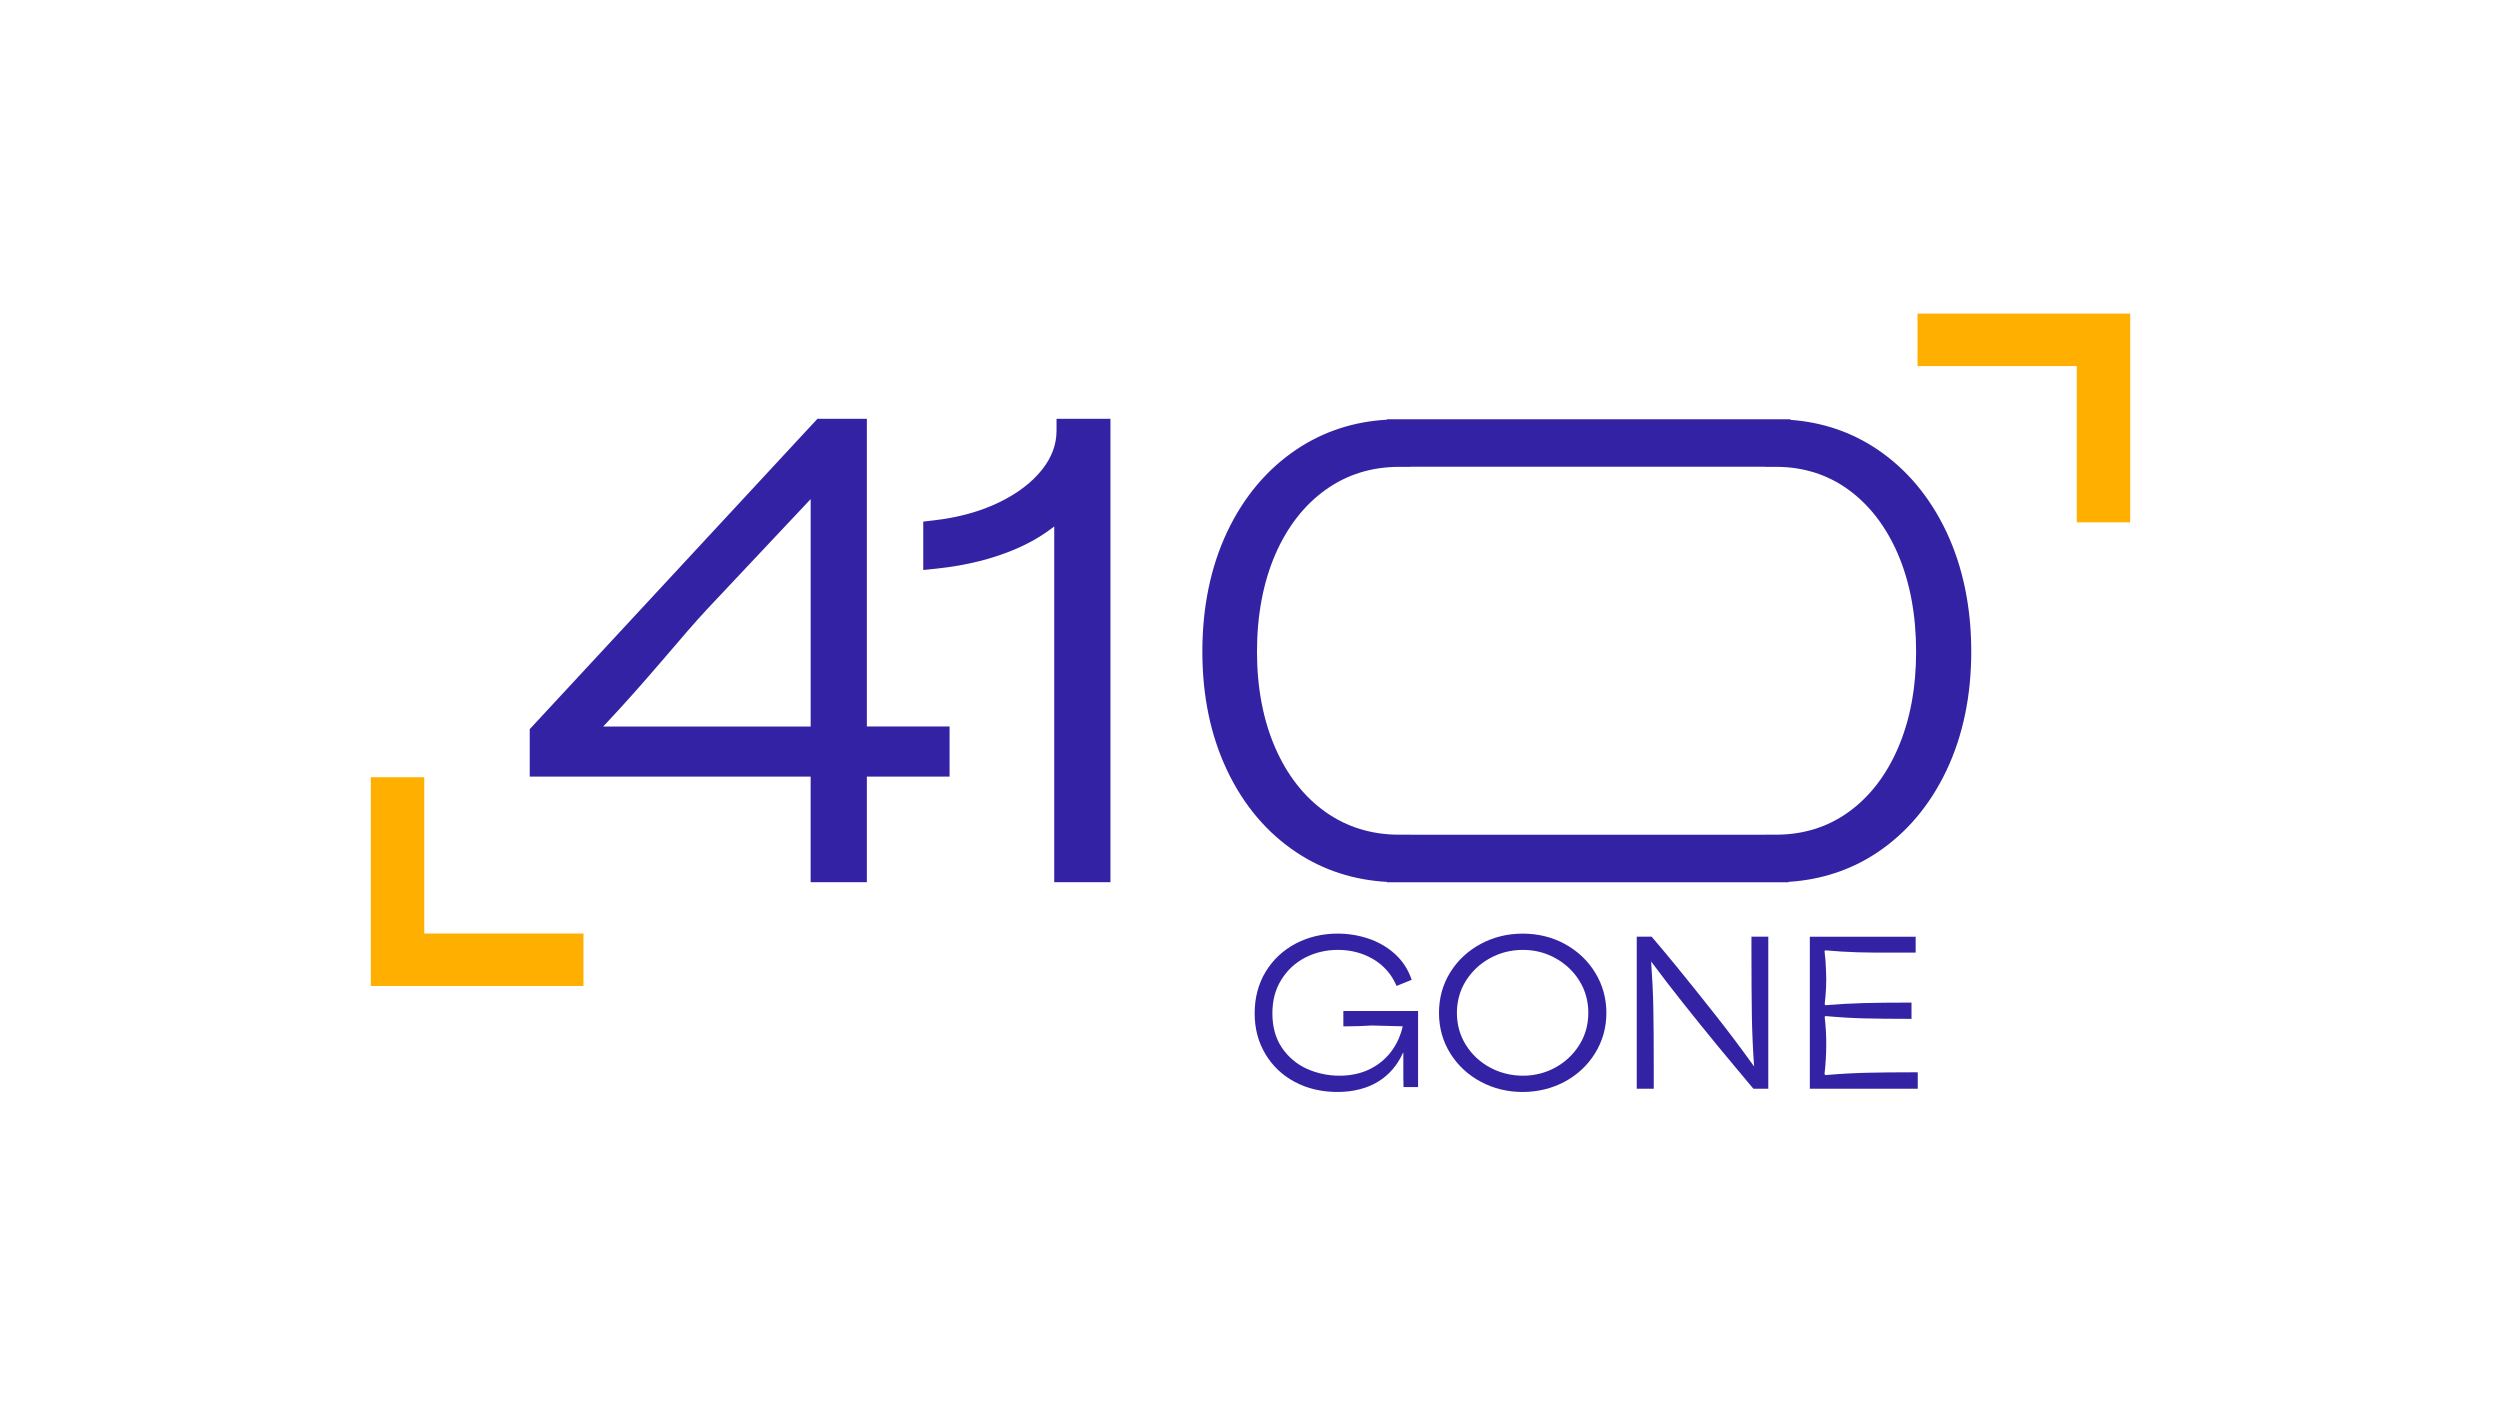
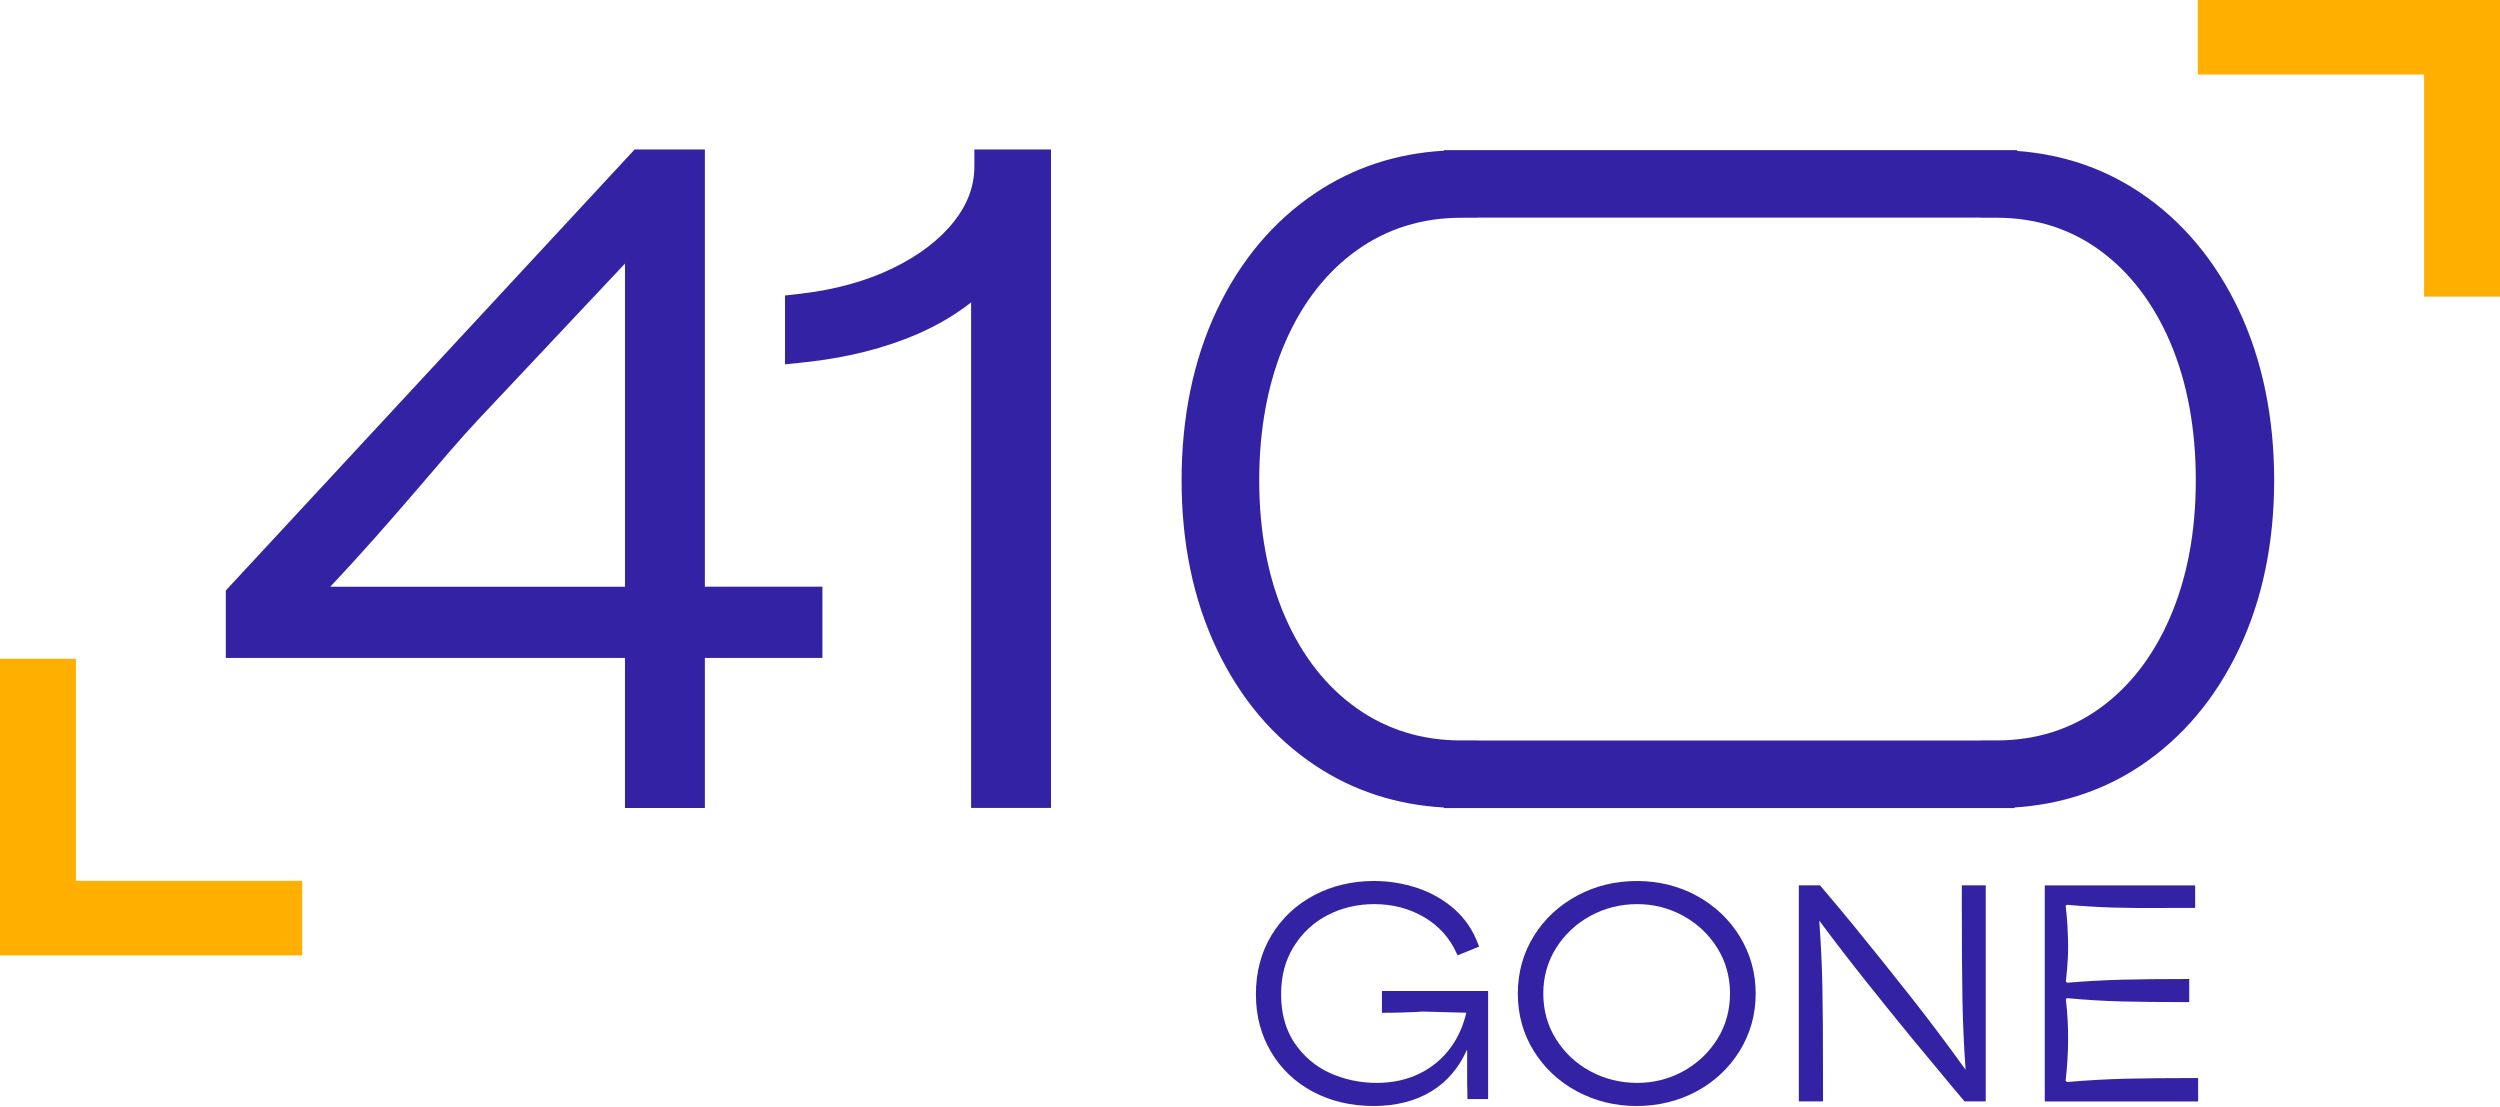
- <svg xmlns="http://www.w3.org/2000/svg" id="Calque_1" data-name="Calque 1" viewBox="0 0 1920 1080">
+ <svg xmlns="http://www.w3.org/2000/svg" viewBox="284.78 240.85 1351.21 597.79" width="1351.21px" height="597.79px">
  <defs>
    <style>
      .cls-1 {
        fill: #ffaf00;
      }

      .cls-2 {
        fill: #3323a4;
      }
    </style>
  </defs>
-   <g>
+   <g transform="matrix(1, 0, 0, 1, 0, -2.842170943040401e-14)">
    <path class="cls-2" d="M665.75,321.63h-37.96l-220.96,238.36v36.45h215.74v81.11h43.18v-81.11h63.53v-38.49h-63.53v-236.33ZM622.58,383.31v174.65h-159.31c34.64-36.66,61.18-70.29,79.59-89.9,18.2-19.37,44.77-47.61,79.72-84.75Z" />
    <path class="cls-2" d="M811.41,330.69c0,10.73-3.62,20.53-11.07,29.95-7.77,9.83-18.87,18.3-32.98,25.15-14.41,7.01-31.28,11.67-50.14,13.84l-8.16.94v37.2l10.21-1.07c22.92-2.4,43.67-7.6,61.67-15.45,10.7-4.67,20.3-10.35,28.71-16.97v273.26h43.18v-355.92h-41.41v9.06Z" />
    <path class="cls-2" d="M1494.97,408.71c-12.72-26.98-30.63-48.38-53.26-63.61-19.74-13.29-42.13-20.87-66.68-22.66l.02-.43h-11.34s-.07,0-.1,0h-8.81s-272.23,0-272.23,0h0s-8.44,0-8.44,0c-.03,0-.07,0-.1,0h-8.83v.3c-25.53,1.44-48.83,9.05-69.35,22.78-22.78,15.23-40.77,36.64-53.49,63.62-12.58,26.71-18.95,57.56-18.95,91.72s6.38,64.55,18.96,91.11c12.71,26.85,30.72,48.12,53.51,63.21,20.5,13.59,43.8,21.12,69.32,22.55v.3h308.39v-.33c25.12-1.58,47.99-9.12,68.09-22.53,22.64-15.09,40.56-36.35,53.29-63.2,12.58-26.58,18.96-57.23,18.96-91.11s-6.38-65-18.96-91.72ZM1074.55,641.05c-21.17,0-40.16-5.84-56.43-17.36-16.46-11.62-29.46-28.18-38.66-49.21-9.35-21.38-14.09-46.3-14.09-74.06s4.74-53.17,14.1-74.7c9.21-21.17,22.23-37.88,38.69-49.64,16.28-11.63,35.25-17.54,56.39-17.54h8.81v-.07s272.23,0,272.23,0v.07h8.44c20.83,0,39.51,5.89,55.52,17.5,16.2,11.76,29.02,28.46,38.11,49.63,9.23,21.54,13.91,46.69,13.91,74.74s-4.68,52.71-13.91,74.1c-9.07,21.03-21.88,37.59-38.08,49.21-15.99,11.49-34.68,17.31-55.55,17.31h-8.44v.07h-272.23v-.07s-8.81,0-8.81,0Z" />
  </g>
-   <g>
+   <g transform="matrix(1, 0, 0, 1, 0, -2.842170943040401e-14)">
    <path class="cls-2" d="M1201.94,725.06c-9.75-5.33-20.67-8.04-32.45-8.04s-22.44,2.65-32.24,7.89c-9.82,5.25-17.71,12.59-23.44,21.81-5.76,9.26-8.67,19.75-8.67,31.18s2.94,21.93,8.74,31.19c5.78,9.22,13.67,16.53,23.44,21.73,9.75,5.19,20.53,7.82,32.03,7.82s22.55-2.66,32.31-7.89c9.77-5.25,17.64-12.61,23.37-21.88,5.75-9.3,8.67-19.72,8.67-30.96s-2.87-21.5-8.53-30.8c-5.64-9.27-13.46-16.68-23.23-22.03ZM1219.82,777.9c0,9.04-2.32,17.33-6.9,24.62-4.6,7.33-10.79,13.16-18.4,17.33-7.62,4.18-15.99,6.29-24.89,6.29s-17.6-2.12-25.3-6.29c-7.7-4.17-13.94-10-18.53-17.33-4.58-7.3-6.9-15.58-6.9-24.62s2.32-17.32,6.9-24.62c4.6-7.33,10.84-13.18,18.54-17.4,7.7-4.22,16.21-6.36,25.29-6.36s17.29,2.14,24.96,6.36c7.65,4.22,13.84,10.07,18.4,17.4,4.54,7.3,6.84,15.58,6.84,24.62Z" />
    <path class="cls-2" d="M1345.11,730.8c0,20.07.11,36.82.33,49.76.21,12.51.79,25.45,1.71,38.48-9.71-13.53-19.62-26.73-29.48-39.23-10.15-12.87-20.56-25.87-30.97-38.63-4.97-6.08-10.81-13.07-17.87-21.38l-.37-.43h-11.44v116.78h13.07v-15.24c0-19.45-.11-35.26-.34-46.98-.21-11.11-.78-23.05-1.69-35.51,8.15,10.97,16.55,21.88,24.97,32.46,8.72,10.97,17.31,21.6,25.54,31.63,4.99,5.96,9.56,11.46,13.96,16.81,4.64,5.65,9.26,11.16,13.71,16.4l.37.43h11.44v-116.78h-12.94v11.44Z" />
    <path class="cls-2" d="M1471.62,823.51c-14.83,0-27.6.12-37.96.37-10.16.24-20.82.84-31.7,1.79l-.74-.74c.85-7.33,1.3-14.75,1.34-22.07.05-7.37-.36-14.72-1.21-21.87l.55-.66c10.16.94,20.1,1.54,29.55,1.78,9.69.24,21.58.37,35.35.37h1.23v-12.49h-1.23c-13.86,0-25.75.12-35.35.37-9.41.24-19.32.8-29.45,1.64l-.65-.7c.5-4.25.86-8.53,1.07-12.75.22-4.43.2-9.01-.07-13.56-.09-4.39-.47-9.29-1.12-14.58l.65-.54c8.53.76,16.91,1.26,24.91,1.5,8.18.24,18.11.32,29.51.22h14.93v-12.2h-81.29v116.78h82.9v-12.63h-1.23Z" />
    <path class="cls-2" d="M1031.73,788.24h1.23c6.93,0,13.96-.22,20.78-.65l23.55.61c-1.59,6.96-4.39,13.25-8.35,18.71-4.38,6.04-10.05,10.81-16.86,14.16-6.83,3.37-14.68,5.07-23.33,5.07s-17.41-1.81-25.24-5.38c-7.76-3.54-14.16-8.98-19.03-16.16-4.83-7.14-7.28-15.97-7.28-26.26s2.3-18.53,6.84-25.87c4.55-7.37,10.71-13.09,18.3-17.02,7.63-3.94,16.11-5.94,25.18-5.94,9.96,0,19.04,2.38,27.01,7.07,7.92,4.67,13.82,11.24,17.54,19.53l.49,1.09,11.63-4.71-.47-1.28c-2.75-7.49-7.08-13.88-12.86-18.98-5.73-5.06-12.47-8.9-20.02-11.43-7.51-2.51-15.4-3.79-23.46-3.79-11.77,0-22.63,2.58-32.29,7.66-9.69,5.11-17.45,12.37-23.05,21.61-5.62,9.25-8.46,19.98-8.46,31.9s2.75,22.03,8.19,31.23c5.42,9.18,13.07,16.43,22.72,21.55,9.61,5.09,20.59,7.67,32.63,7.67s22.68-2.67,31.29-7.93c8.39-5.12,14.82-12.6,19.13-22.24l.22.03v19c.09,1.54.13,3.57.13,6.06v1.34h11.19v-58.42h-57.39v11.75Z" />
  </g>
-   <g>
+   <g transform="matrix(1, 0, 0, 1, 0, -2.842170943040401e-14)">
    <polygon class="cls-1" points="1635.99 240.85 1635.99 401.17 1594.96 401.17 1594.96 281.13 1472.66 281.13 1472.66 240.85 1635.99 240.85" />
    <polygon class="cls-1" points="284.78 757.23 284.78 596.91 325.82 596.91 325.82 716.95 448.11 716.95 448.11 757.23 284.78 757.23" />
  </g>
</svg>
